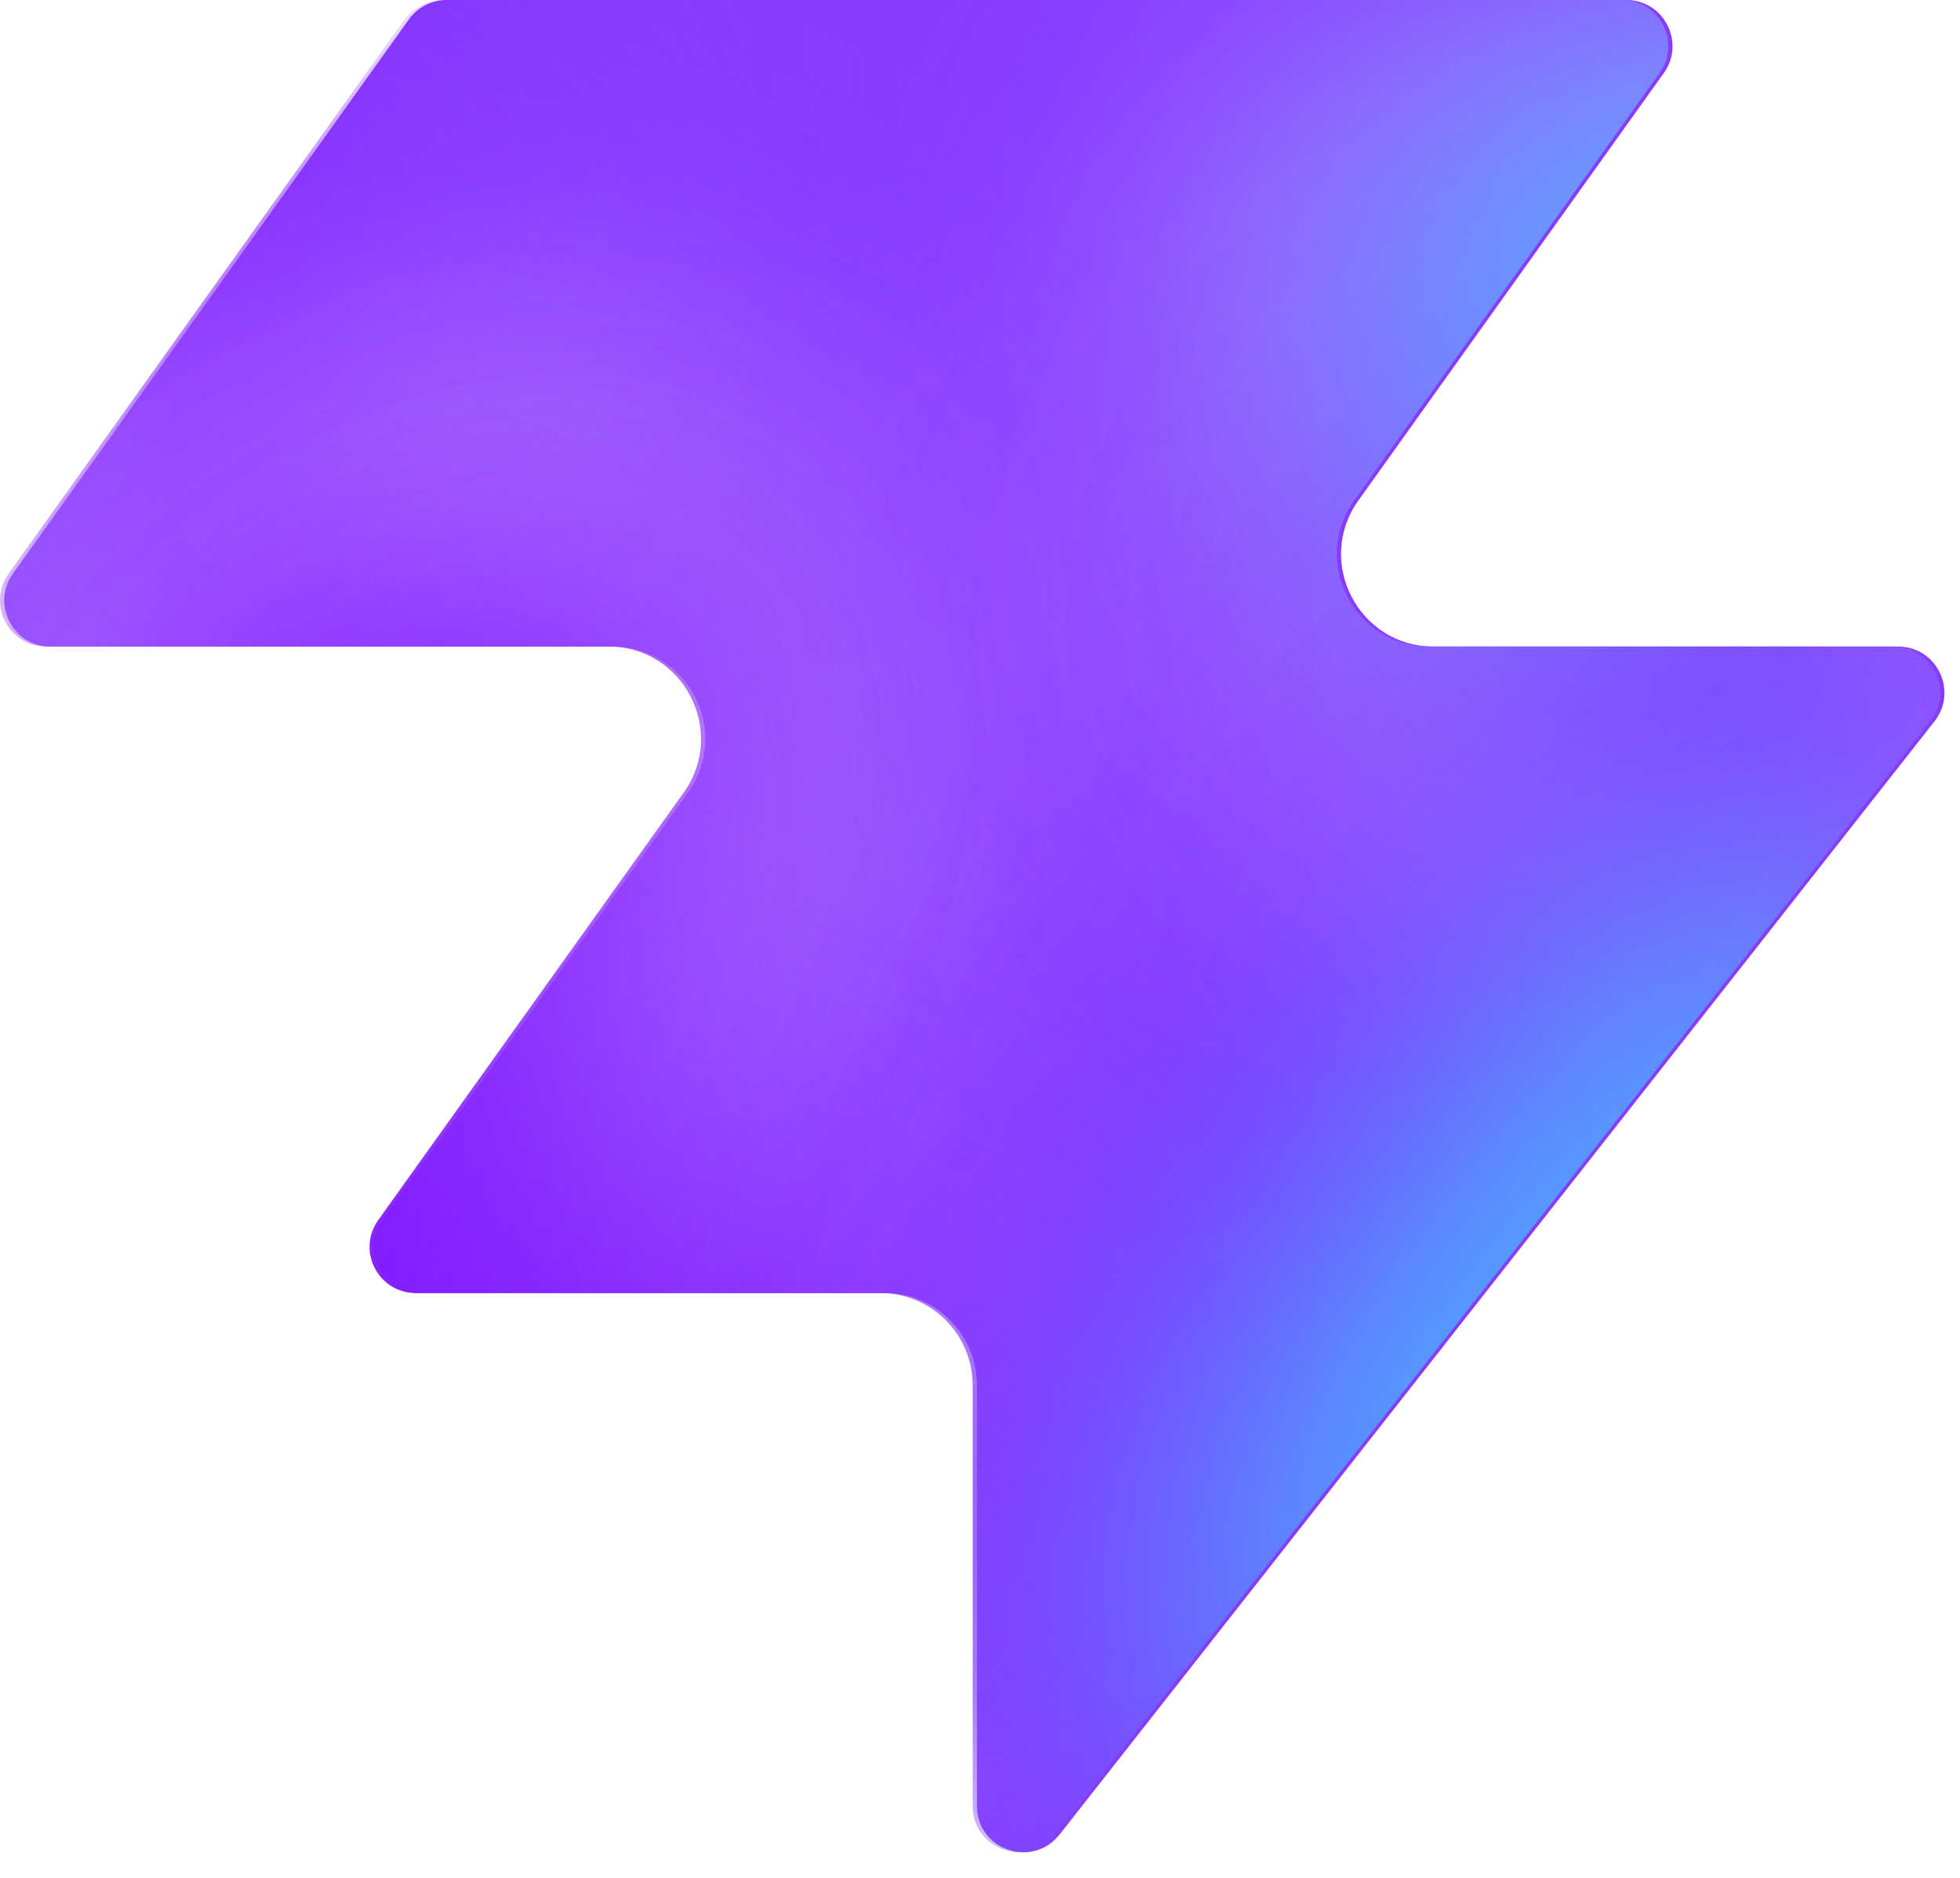
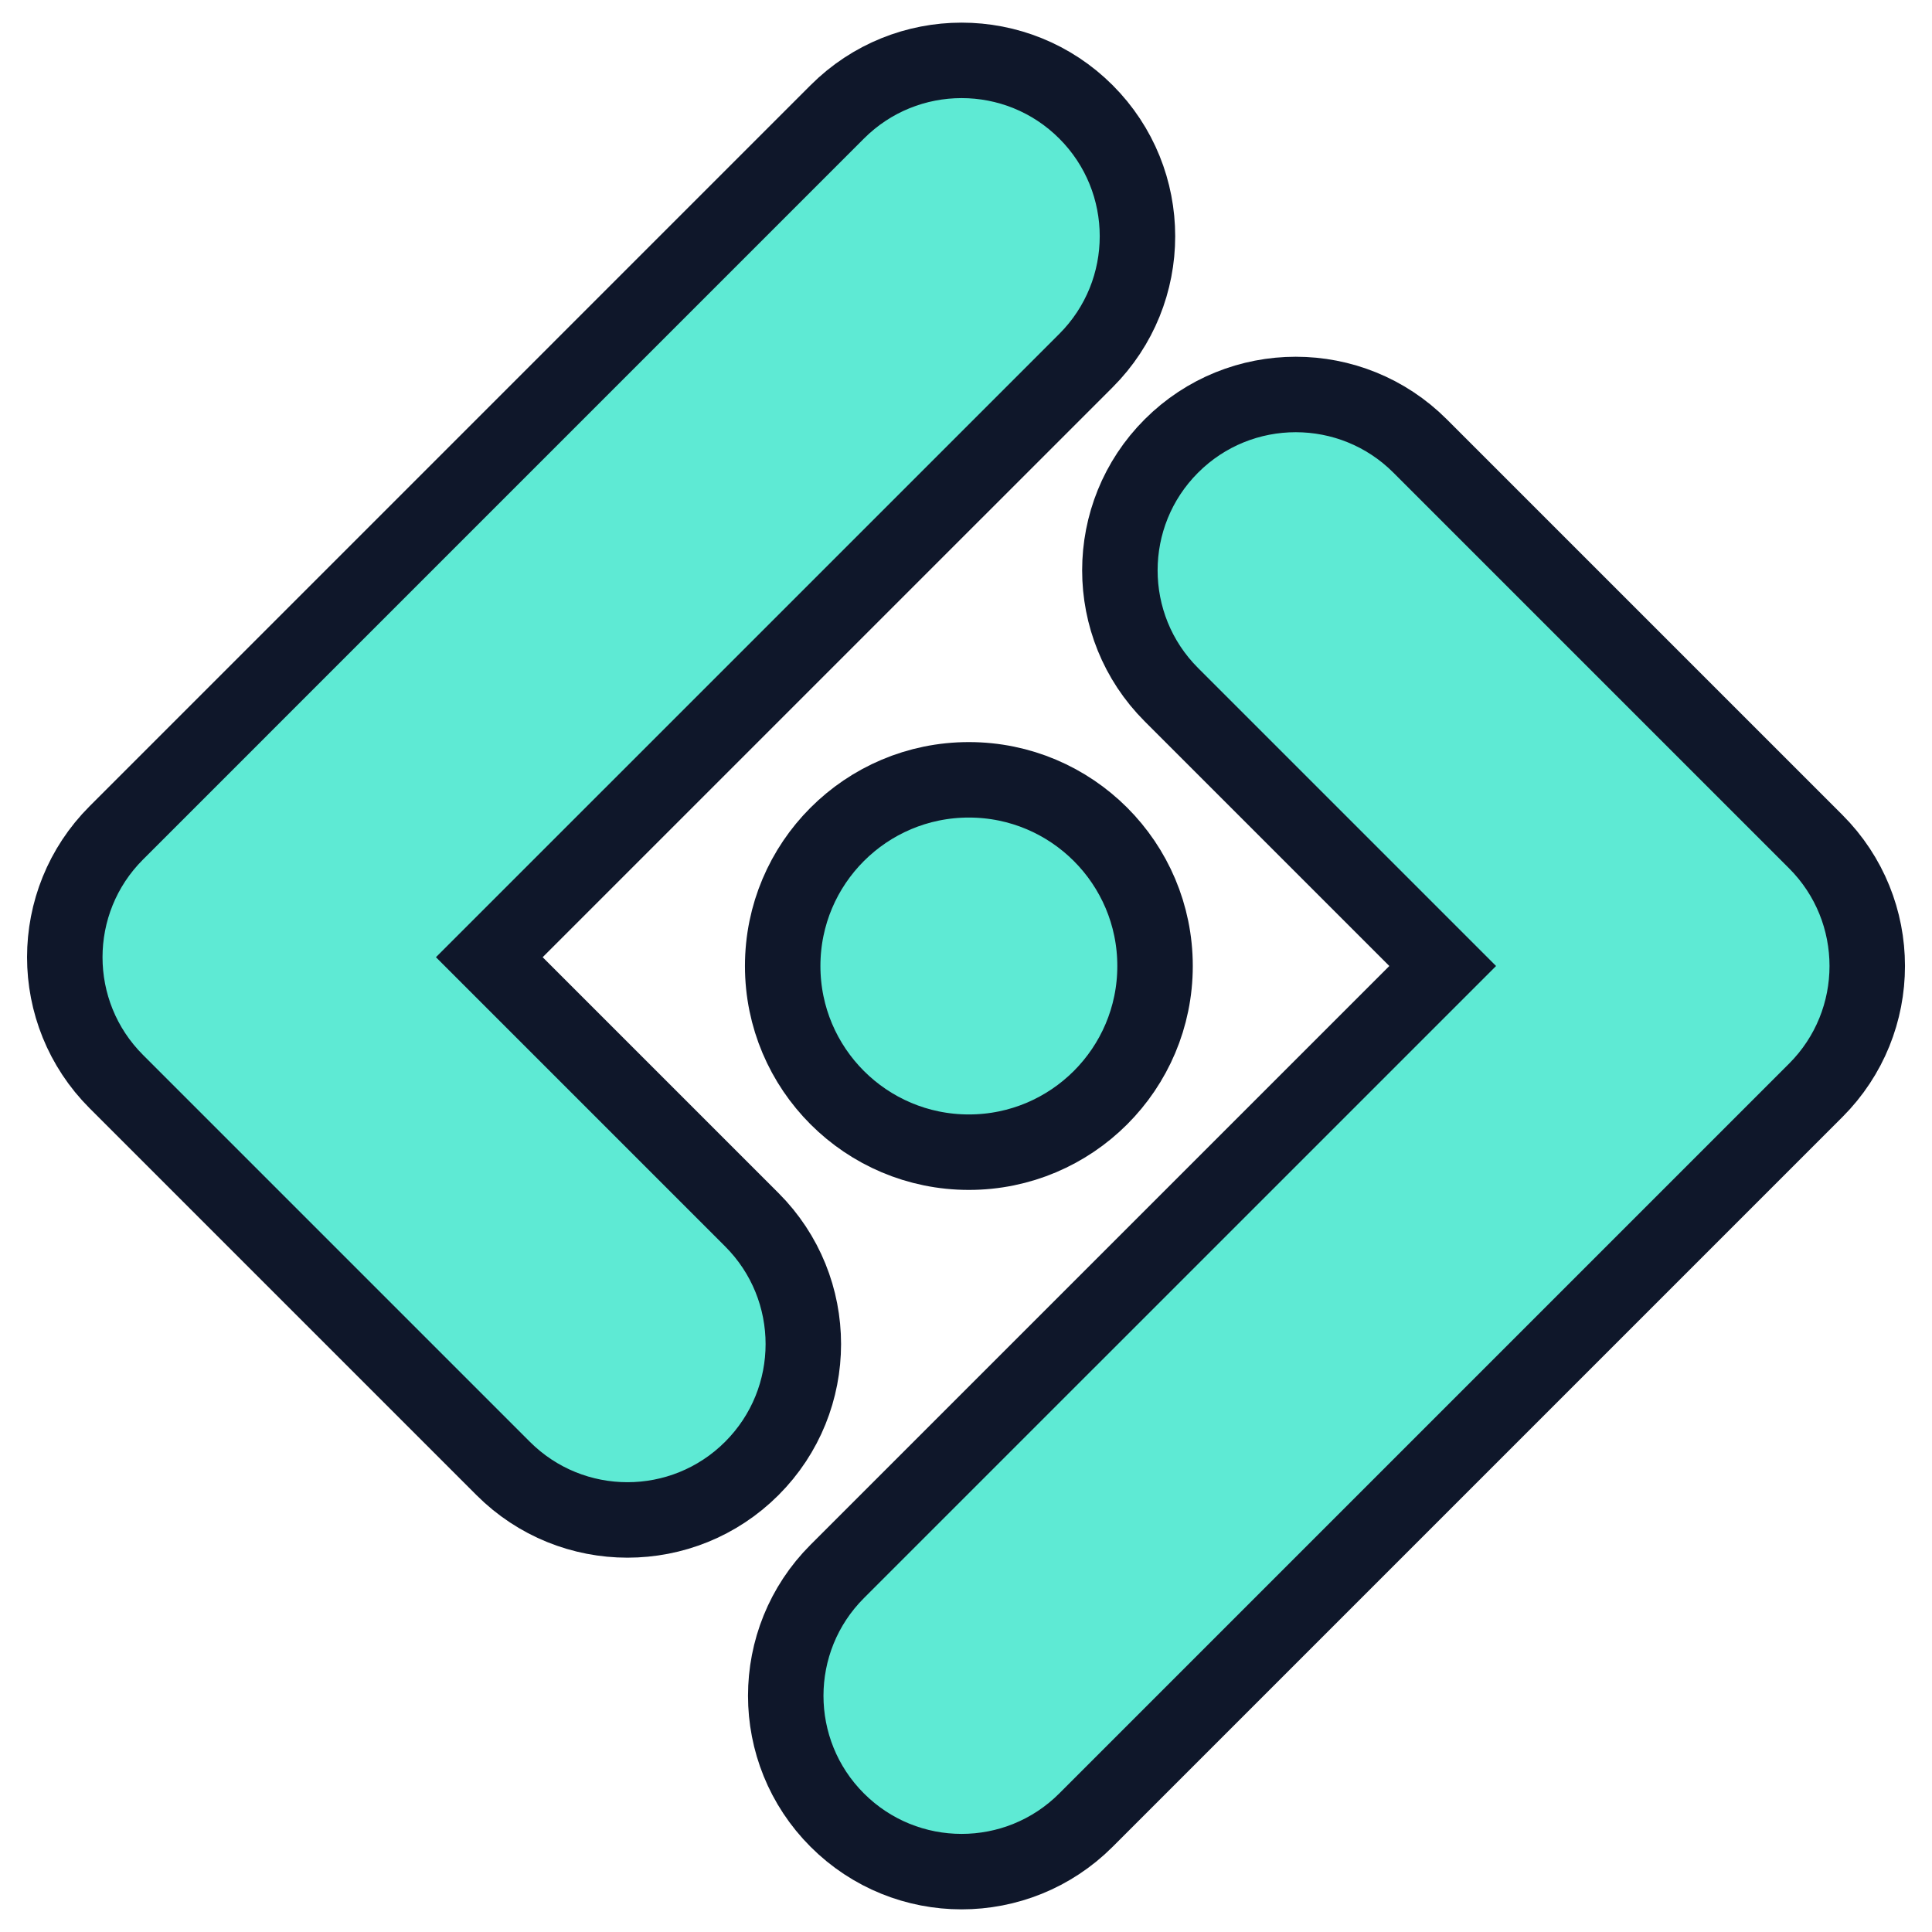
- <svg xmlns="http://www.w3.org/2000/svg" width="48" height="46" fill="none" viewBox="0 0 48 46">
-   <path fill="#863bff" d="M25.946 44.938c-.664.845-2.021.375-2.021-.698V33.937a2.26 2.26 0 0 0-2.262-2.262H10.287c-.92 0-1.456-1.04-.92-1.788l7.48-10.471c1.07-1.497 0-3.578-1.842-3.578H1.237c-.92 0-1.456-1.04-.92-1.788L10.013.474c.214-.297.556-.474.92-.474h28.894c.92 0 1.456 1.04.92 1.788l-7.48 10.471c-1.07 1.498 0 3.579 1.842 3.579h11.377c.943 0 1.473 1.088.89 1.83L25.947 44.94z" style="fill:#863bff;fill:color(display-p3 .525 .23 1);fill-opacity:1" />
-   <mask id="a" width="48" height="46" x="0" y="0" maskUnits="userSpaceOnUse" style="mask-type:alpha">
-     <path fill="#000" d="M25.842 44.938c-.664.844-2.021.375-2.021-.698V33.937a2.26 2.26 0 0 0-2.262-2.262H10.183c-.92 0-1.456-1.04-.92-1.788l7.48-10.471c1.07-1.498 0-3.579-1.842-3.579H1.133c-.92 0-1.456-1.04-.92-1.787L9.91.473c.214-.297.556-.474.92-.474h28.894c.92 0 1.456 1.04.92 1.788l-7.48 10.471c-1.07 1.498 0 3.578 1.842 3.578h11.377c.943 0 1.473 1.088.89 1.832L25.843 44.94z" style="fill:#000;fill-opacity:1" />
-   </mask>
-   <g mask="url(#a)">
-     <g filter="url(#b)">
-       <ellipse cx="5.508" cy="14.704" fill="#ede6ff" rx="5.508" ry="14.704" style="fill:#ede6ff;fill:color(display-p3 .927 .903 1);fill-opacity:1" transform="matrix(.00324 1 1 -.00324 -4.47 31.516)" />
-     </g>
-     <g filter="url(#c)">
-       <ellipse cx="10.399" cy="29.851" fill="#ede6ff" rx="10.399" ry="29.851" style="fill:#ede6ff;fill:color(display-p3 .927 .903 1);fill-opacity:1" transform="matrix(.00324 1 1 -.00324 -39.328 7.883)" />
-     </g>
-     <g filter="url(#d)">
-       <ellipse cx="5.508" cy="30.487" fill="#7e14ff" rx="5.508" ry="30.487" style="fill:#7e14ff;fill:color(display-p3 .492 .077 1);fill-opacity:1" transform="rotate(89.814 -25.913 -14.639)scale(1 -1)" />
-     </g>
-     <g filter="url(#e)">
-       <ellipse cx="5.508" cy="30.599" fill="#7e14ff" rx="5.508" ry="30.599" style="fill:#7e14ff;fill:color(display-p3 .492 .077 1);fill-opacity:1" transform="rotate(89.814 -32.644 -3.334)scale(1 -1)" />
-     </g>
-     <g filter="url(#f)">
-       <ellipse cx="5.508" cy="30.599" fill="#7e14ff" rx="5.508" ry="30.599" style="fill:#7e14ff;fill:color(display-p3 .492 .077 1);fill-opacity:1" transform="matrix(.00324 1 1 -.00324 -34.34 30.47)" />
-     </g>
-     <g filter="url(#g)">
-       <ellipse cx="14.072" cy="22.078" fill="#ede6ff" rx="14.072" ry="22.078" style="fill:#ede6ff;fill:color(display-p3 .927 .903 1);fill-opacity:1" transform="rotate(93.35 24.506 48.493)scale(-1 1)" />
-     </g>
-     <g filter="url(#h)">
-       <ellipse cx="3.47" cy="21.501" fill="#7e14ff" rx="3.47" ry="21.501" style="fill:#7e14ff;fill:color(display-p3 .492 .077 1);fill-opacity:1" transform="rotate(89.009 28.708 47.59)scale(-1 1)" />
-     </g>
-     <g filter="url(#i)">
-       <ellipse cx="3.47" cy="21.501" fill="#7e14ff" rx="3.47" ry="21.501" style="fill:#7e14ff;fill:color(display-p3 .492 .077 1);fill-opacity:1" transform="rotate(89.009 28.708 47.59)scale(-1 1)" />
-     </g>
-     <g filter="url(#j)">
-       <ellipse cx=".387" cy="8.972" fill="#7e14ff" rx="4.407" ry="29.108" style="fill:#7e14ff;fill:color(display-p3 .492 .077 1);fill-opacity:1" transform="rotate(39.51 .387 8.972)" />
-     </g>
-     <g filter="url(#k)">
-       <ellipse cx="47.523" cy="-6.092" fill="#7e14ff" rx="4.407" ry="29.108" style="fill:#7e14ff;fill:color(display-p3 .492 .077 1);fill-opacity:1" transform="rotate(37.892 47.523 -6.092)" />
-     </g>
-     <g filter="url(#l)">
-       <ellipse cx="41.412" cy="6.333" fill="#47bfff" rx="5.971" ry="9.665" style="fill:#47bfff;fill:color(display-p3 .28 .748 1);fill-opacity:1" transform="rotate(37.892 41.412 6.333)" />
-     </g>
-     <g filter="url(#m)">
-       <ellipse cx="-1.879" cy="38.332" fill="#7e14ff" rx="4.407" ry="29.108" style="fill:#7e14ff;fill:color(display-p3 .492 .077 1);fill-opacity:1" transform="rotate(37.892 -1.88 38.332)" />
-     </g>
-     <g filter="url(#n)">
-       <ellipse cx="-1.879" cy="38.332" fill="#7e14ff" rx="4.407" ry="29.108" style="fill:#7e14ff;fill:color(display-p3 .492 .077 1);fill-opacity:1" transform="rotate(37.892 -1.88 38.332)" />
-     </g>
-     <g filter="url(#o)">
-       <ellipse cx="35.651" cy="29.907" fill="#7e14ff" rx="4.407" ry="29.108" style="fill:#7e14ff;fill:color(display-p3 .492 .077 1);fill-opacity:1" transform="rotate(37.892 35.651 29.907)" />
-     </g>
-     <g filter="url(#p)">
-       <ellipse cx="38.418" cy="32.4" fill="#47bfff" rx="5.971" ry="15.297" style="fill:#47bfff;fill:color(display-p3 .28 .748 1);fill-opacity:1" transform="rotate(37.892 38.418 32.4)" />
-     </g>
-   </g>
+ <svg xmlns="http://www.w3.org/2000/svg" id="Layer_1" data-name="Layer 1" viewBox="0 0 512 512">
  <defs>
-     <filter id="b" width="60.045" height="41.654" x="-19.77" y="16.149" color-interpolation-filters="sRGB" filterUnits="userSpaceOnUse">
-       <feFlood flood-opacity="0" result="BackgroundImageFix" />
-       <feBlend in="SourceGraphic" in2="BackgroundImageFix" result="shape" />
-       <feGaussianBlur result="effect1_foregroundBlur_2002_17158" stdDeviation="7.659" />
-     </filter>
-     <filter id="c" width="90.34" height="51.437" x="-54.613" y="-7.533" color-interpolation-filters="sRGB" filterUnits="userSpaceOnUse">
-       <feFlood flood-opacity="0" result="BackgroundImageFix" />
-       <feBlend in="SourceGraphic" in2="BackgroundImageFix" result="shape" />
-       <feGaussianBlur result="effect1_foregroundBlur_2002_17158" stdDeviation="7.659" />
-     </filter>
-     <filter id="d" width="79.355" height="29.4" x="-49.64" y="2.03" color-interpolation-filters="sRGB" filterUnits="userSpaceOnUse">
-       <feFlood flood-opacity="0" result="BackgroundImageFix" />
-       <feBlend in="SourceGraphic" in2="BackgroundImageFix" result="shape" />
-       <feGaussianBlur result="effect1_foregroundBlur_2002_17158" stdDeviation="4.596" />
-     </filter>
-     <filter id="e" width="79.579" height="29.4" x="-45.045" y="20.029" color-interpolation-filters="sRGB" filterUnits="userSpaceOnUse">
-       <feFlood flood-opacity="0" result="BackgroundImageFix" />
-       <feBlend in="SourceGraphic" in2="BackgroundImageFix" result="shape" />
-       <feGaussianBlur result="effect1_foregroundBlur_2002_17158" stdDeviation="4.596" />
-     </filter>
-     <filter id="f" width="79.579" height="29.4" x="-43.513" y="21.178" color-interpolation-filters="sRGB" filterUnits="userSpaceOnUse">
-       <feFlood flood-opacity="0" result="BackgroundImageFix" />
-       <feBlend in="SourceGraphic" in2="BackgroundImageFix" result="shape" />
-       <feGaussianBlur result="effect1_foregroundBlur_2002_17158" stdDeviation="4.596" />
-     </filter>
-     <filter id="g" width="74.749" height="58.852" x="15.756" y="-17.901" color-interpolation-filters="sRGB" filterUnits="userSpaceOnUse">
-       <feFlood flood-opacity="0" result="BackgroundImageFix" />
-       <feBlend in="SourceGraphic" in2="BackgroundImageFix" result="shape" />
-       <feGaussianBlur result="effect1_foregroundBlur_2002_17158" stdDeviation="7.659" />
-     </filter>
-     <filter id="h" width="61.377" height="25.362" x="23.548" y="2.284" color-interpolation-filters="sRGB" filterUnits="userSpaceOnUse">
-       <feFlood flood-opacity="0" result="BackgroundImageFix" />
-       <feBlend in="SourceGraphic" in2="BackgroundImageFix" result="shape" />
-       <feGaussianBlur result="effect1_foregroundBlur_2002_17158" stdDeviation="4.596" />
-     </filter>
-     <filter id="i" width="61.377" height="25.362" x="23.548" y="2.284" color-interpolation-filters="sRGB" filterUnits="userSpaceOnUse">
-       <feFlood flood-opacity="0" result="BackgroundImageFix" />
-       <feBlend in="SourceGraphic" in2="BackgroundImageFix" result="shape" />
-       <feGaussianBlur result="effect1_foregroundBlur_2002_17158" stdDeviation="4.596" />
-     </filter>
-     <filter id="j" width="56.045" height="63.649" x="-27.636" y="-22.853" color-interpolation-filters="sRGB" filterUnits="userSpaceOnUse">
-       <feFlood flood-opacity="0" result="BackgroundImageFix" />
-       <feBlend in="SourceGraphic" in2="BackgroundImageFix" result="shape" />
-       <feGaussianBlur result="effect1_foregroundBlur_2002_17158" stdDeviation="4.596" />
-     </filter>
-     <filter id="k" width="54.814" height="64.646" x="20.116" y="-38.415" color-interpolation-filters="sRGB" filterUnits="userSpaceOnUse">
-       <feFlood flood-opacity="0" result="BackgroundImageFix" />
-       <feBlend in="SourceGraphic" in2="BackgroundImageFix" result="shape" />
-       <feGaussianBlur result="effect1_foregroundBlur_2002_17158" stdDeviation="4.596" />
-     </filter>
-     <filter id="l" width="33.541" height="35.313" x="24.641" y="-11.323" color-interpolation-filters="sRGB" filterUnits="userSpaceOnUse">
-       <feFlood flood-opacity="0" result="BackgroundImageFix" />
-       <feBlend in="SourceGraphic" in2="BackgroundImageFix" result="shape" />
-       <feGaussianBlur result="effect1_foregroundBlur_2002_17158" stdDeviation="4.596" />
-     </filter>
-     <filter id="m" width="54.814" height="64.646" x="-29.286" y="6.009" color-interpolation-filters="sRGB" filterUnits="userSpaceOnUse">
-       <feFlood flood-opacity="0" result="BackgroundImageFix" />
-       <feBlend in="SourceGraphic" in2="BackgroundImageFix" result="shape" />
-       <feGaussianBlur result="effect1_foregroundBlur_2002_17158" stdDeviation="4.596" />
-     </filter>
-     <filter id="n" width="54.814" height="64.646" x="-29.286" y="6.009" color-interpolation-filters="sRGB" filterUnits="userSpaceOnUse">
-       <feFlood flood-opacity="0" result="BackgroundImageFix" />
-       <feBlend in="SourceGraphic" in2="BackgroundImageFix" result="shape" />
-       <feGaussianBlur result="effect1_foregroundBlur_2002_17158" stdDeviation="4.596" />
-     </filter>
-     <filter id="o" width="54.814" height="64.646" x="8.244" y="-2.416" color-interpolation-filters="sRGB" filterUnits="userSpaceOnUse">
-       <feFlood flood-opacity="0" result="BackgroundImageFix" />
-       <feBlend in="SourceGraphic" in2="BackgroundImageFix" result="shape" />
-       <feGaussianBlur result="effect1_foregroundBlur_2002_17158" stdDeviation="4.596" />
-     </filter>
-     <filter id="p" width="39.409" height="43.623" x="18.713" y="10.588" color-interpolation-filters="sRGB" filterUnits="userSpaceOnUse">
-       <feFlood flood-opacity="0" result="BackgroundImageFix" />
-       <feBlend in="SourceGraphic" in2="BackgroundImageFix" result="shape" />
-       <feGaussianBlur result="effect1_foregroundBlur_2002_17158" stdDeviation="4.596" />
-     </filter>
+     <style>
+       .cls-1 {
+         fill: #5eead4;
+         stroke: #0f172a;
+         stroke-miterlimit: 10;
+         stroke-width: 20px;
+       }
+     </style>
  </defs>
+   <path class="cls-1" d="M254.83,496c-11.93,0-23.85-4.55-32.95-13.65-18.2-18.2-18.2-47.71,0-65.91l160.45-160.44-71.9-71.9c-18.2-18.2-18.2-47.71,0-65.91,18.2-18.2,47.71-18.2,65.91,0l104.85,104.85c18.2,18.2,18.2,47.71,0,65.91l-193.4,193.4c-9.1,9.1-21.03,13.65-32.95,13.65Z" />
+   <path class="cls-1" d="M166.29,402.8c-11.93,0-23.85-4.55-32.95-13.65l-102.52-102.52c-18.2-18.2-18.2-47.71,0-65.91L221.88,29.65c18.2-18.2,47.71-18.2,65.91,0,18.2,18.2,18.2,47.71,0,65.91l-158.12,158.11,69.57,69.57c18.2,18.2,18.2,47.71,0,65.91-9.1,9.1-21.03,13.65-32.95,13.65Z" />
+   <circle class="cls-1" cx="256.76" cy="256" r="49.34" />
</svg>
